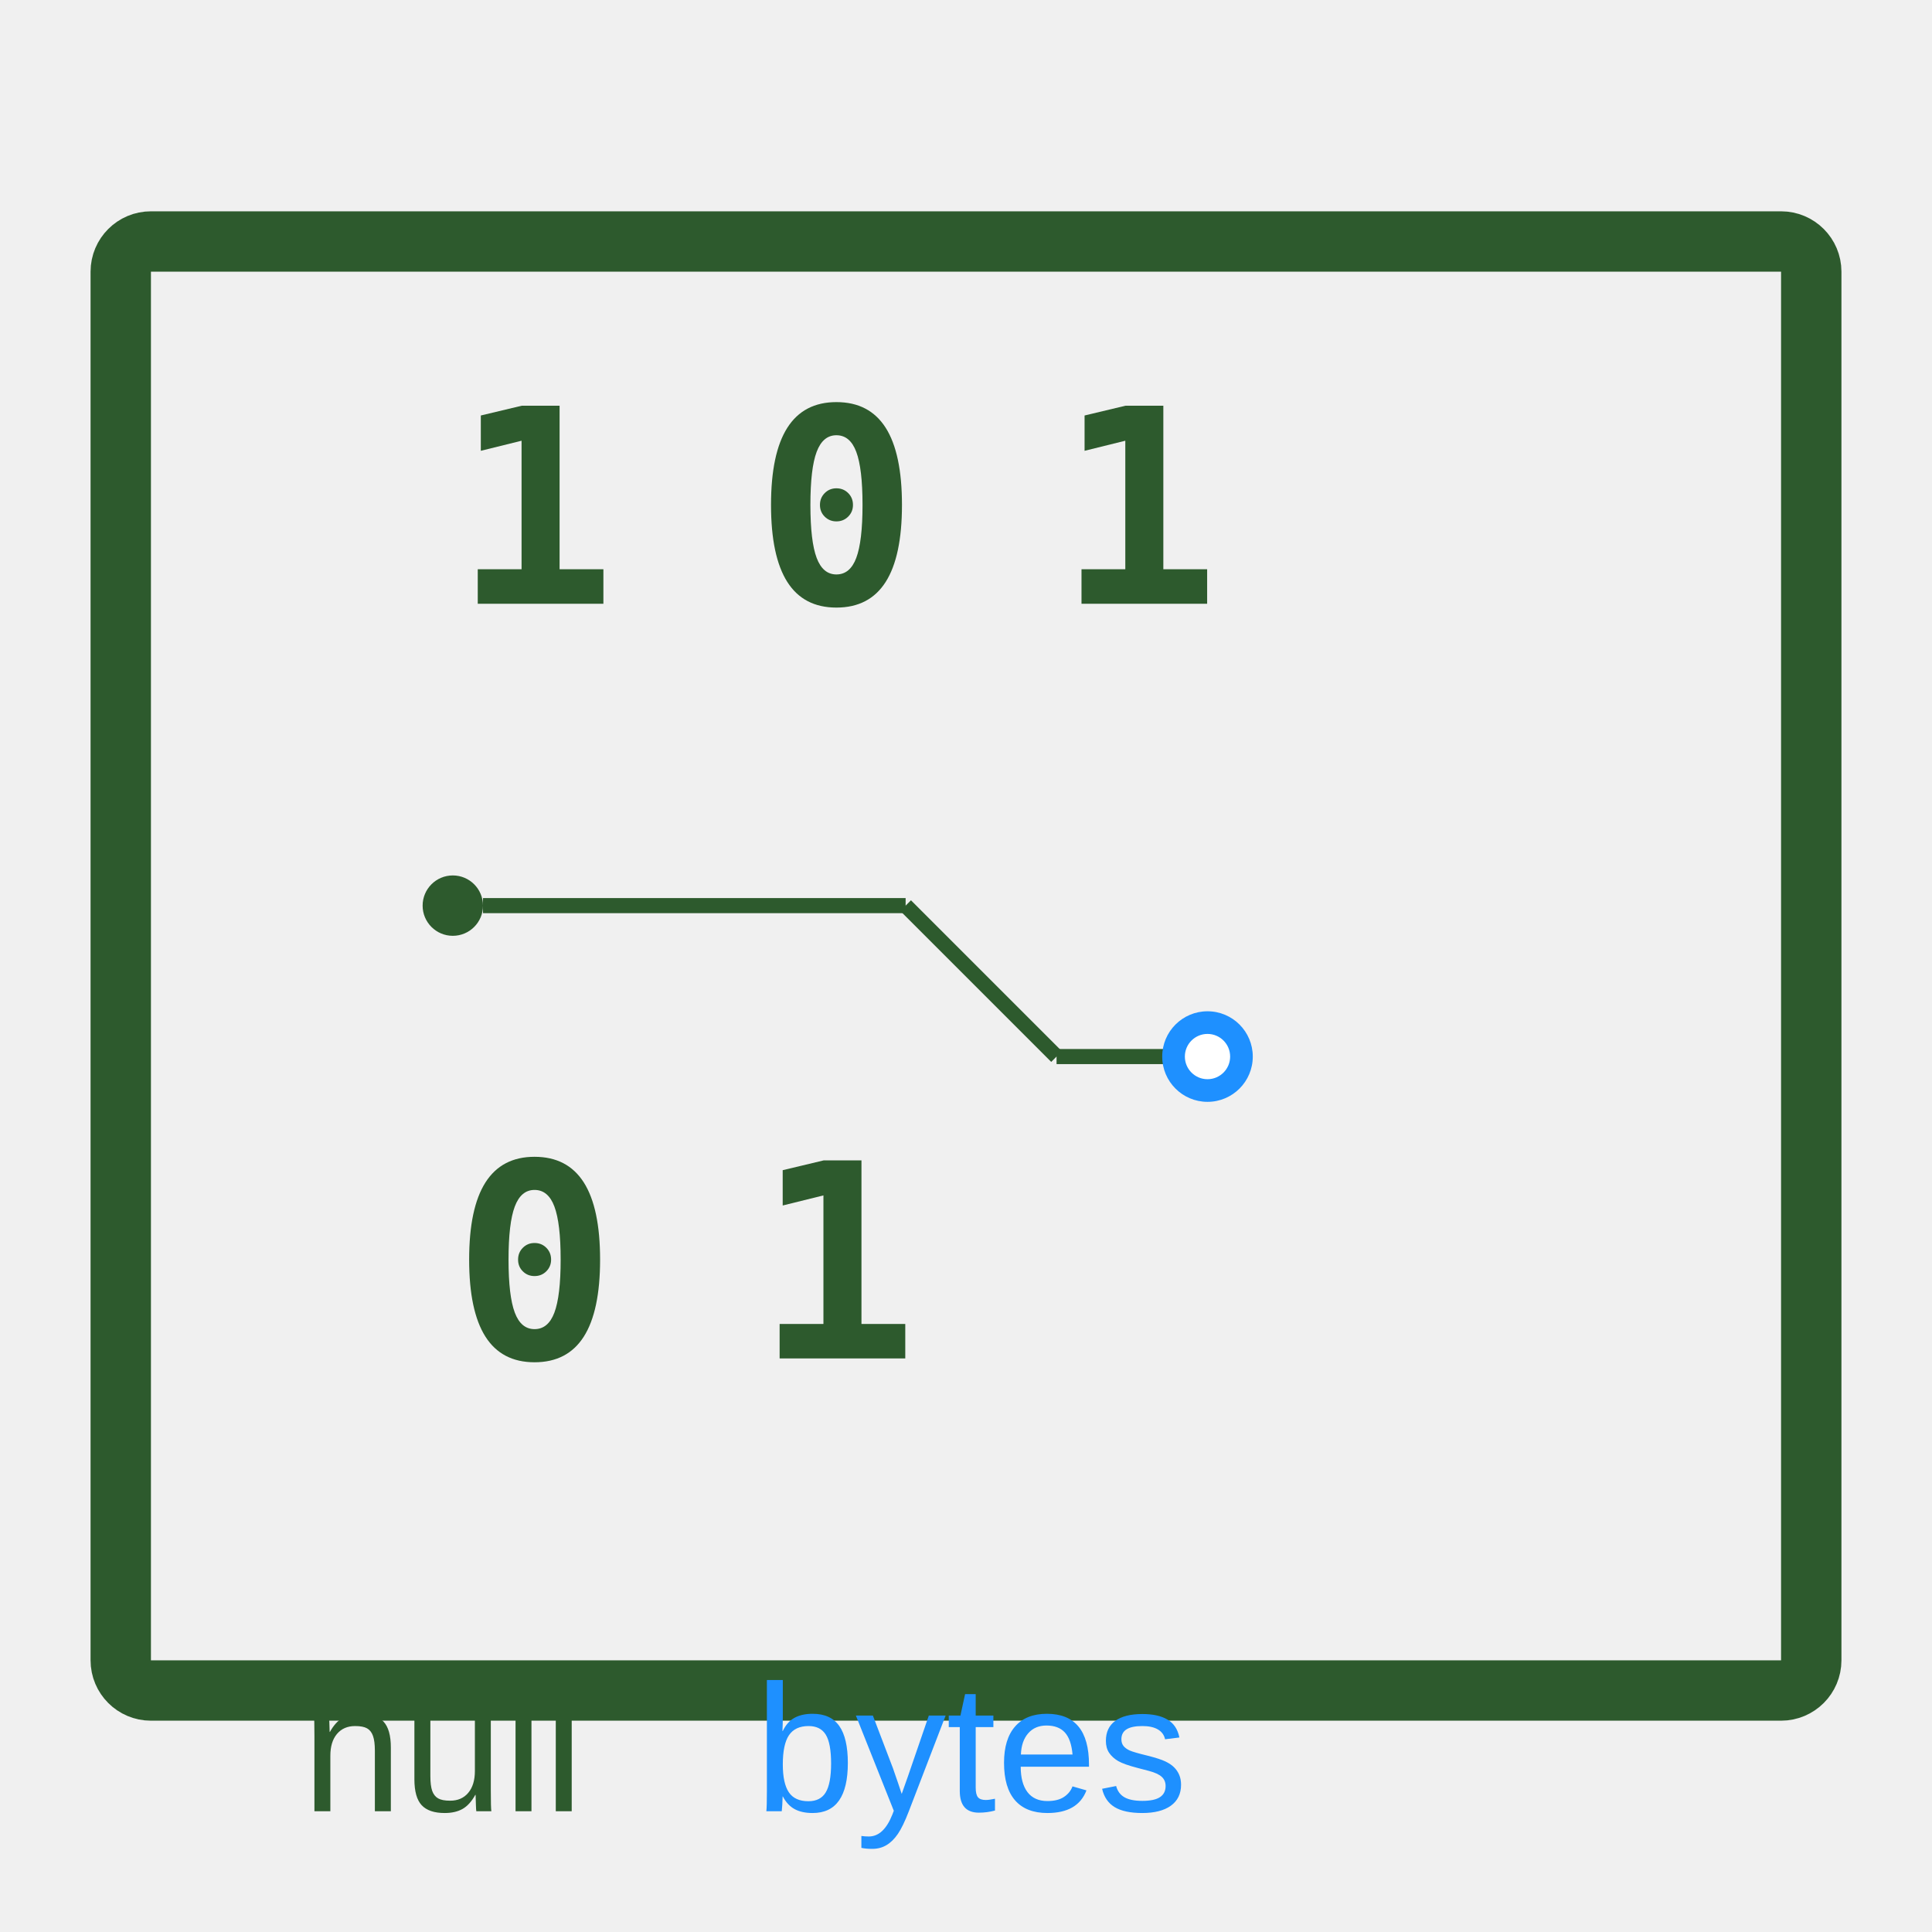
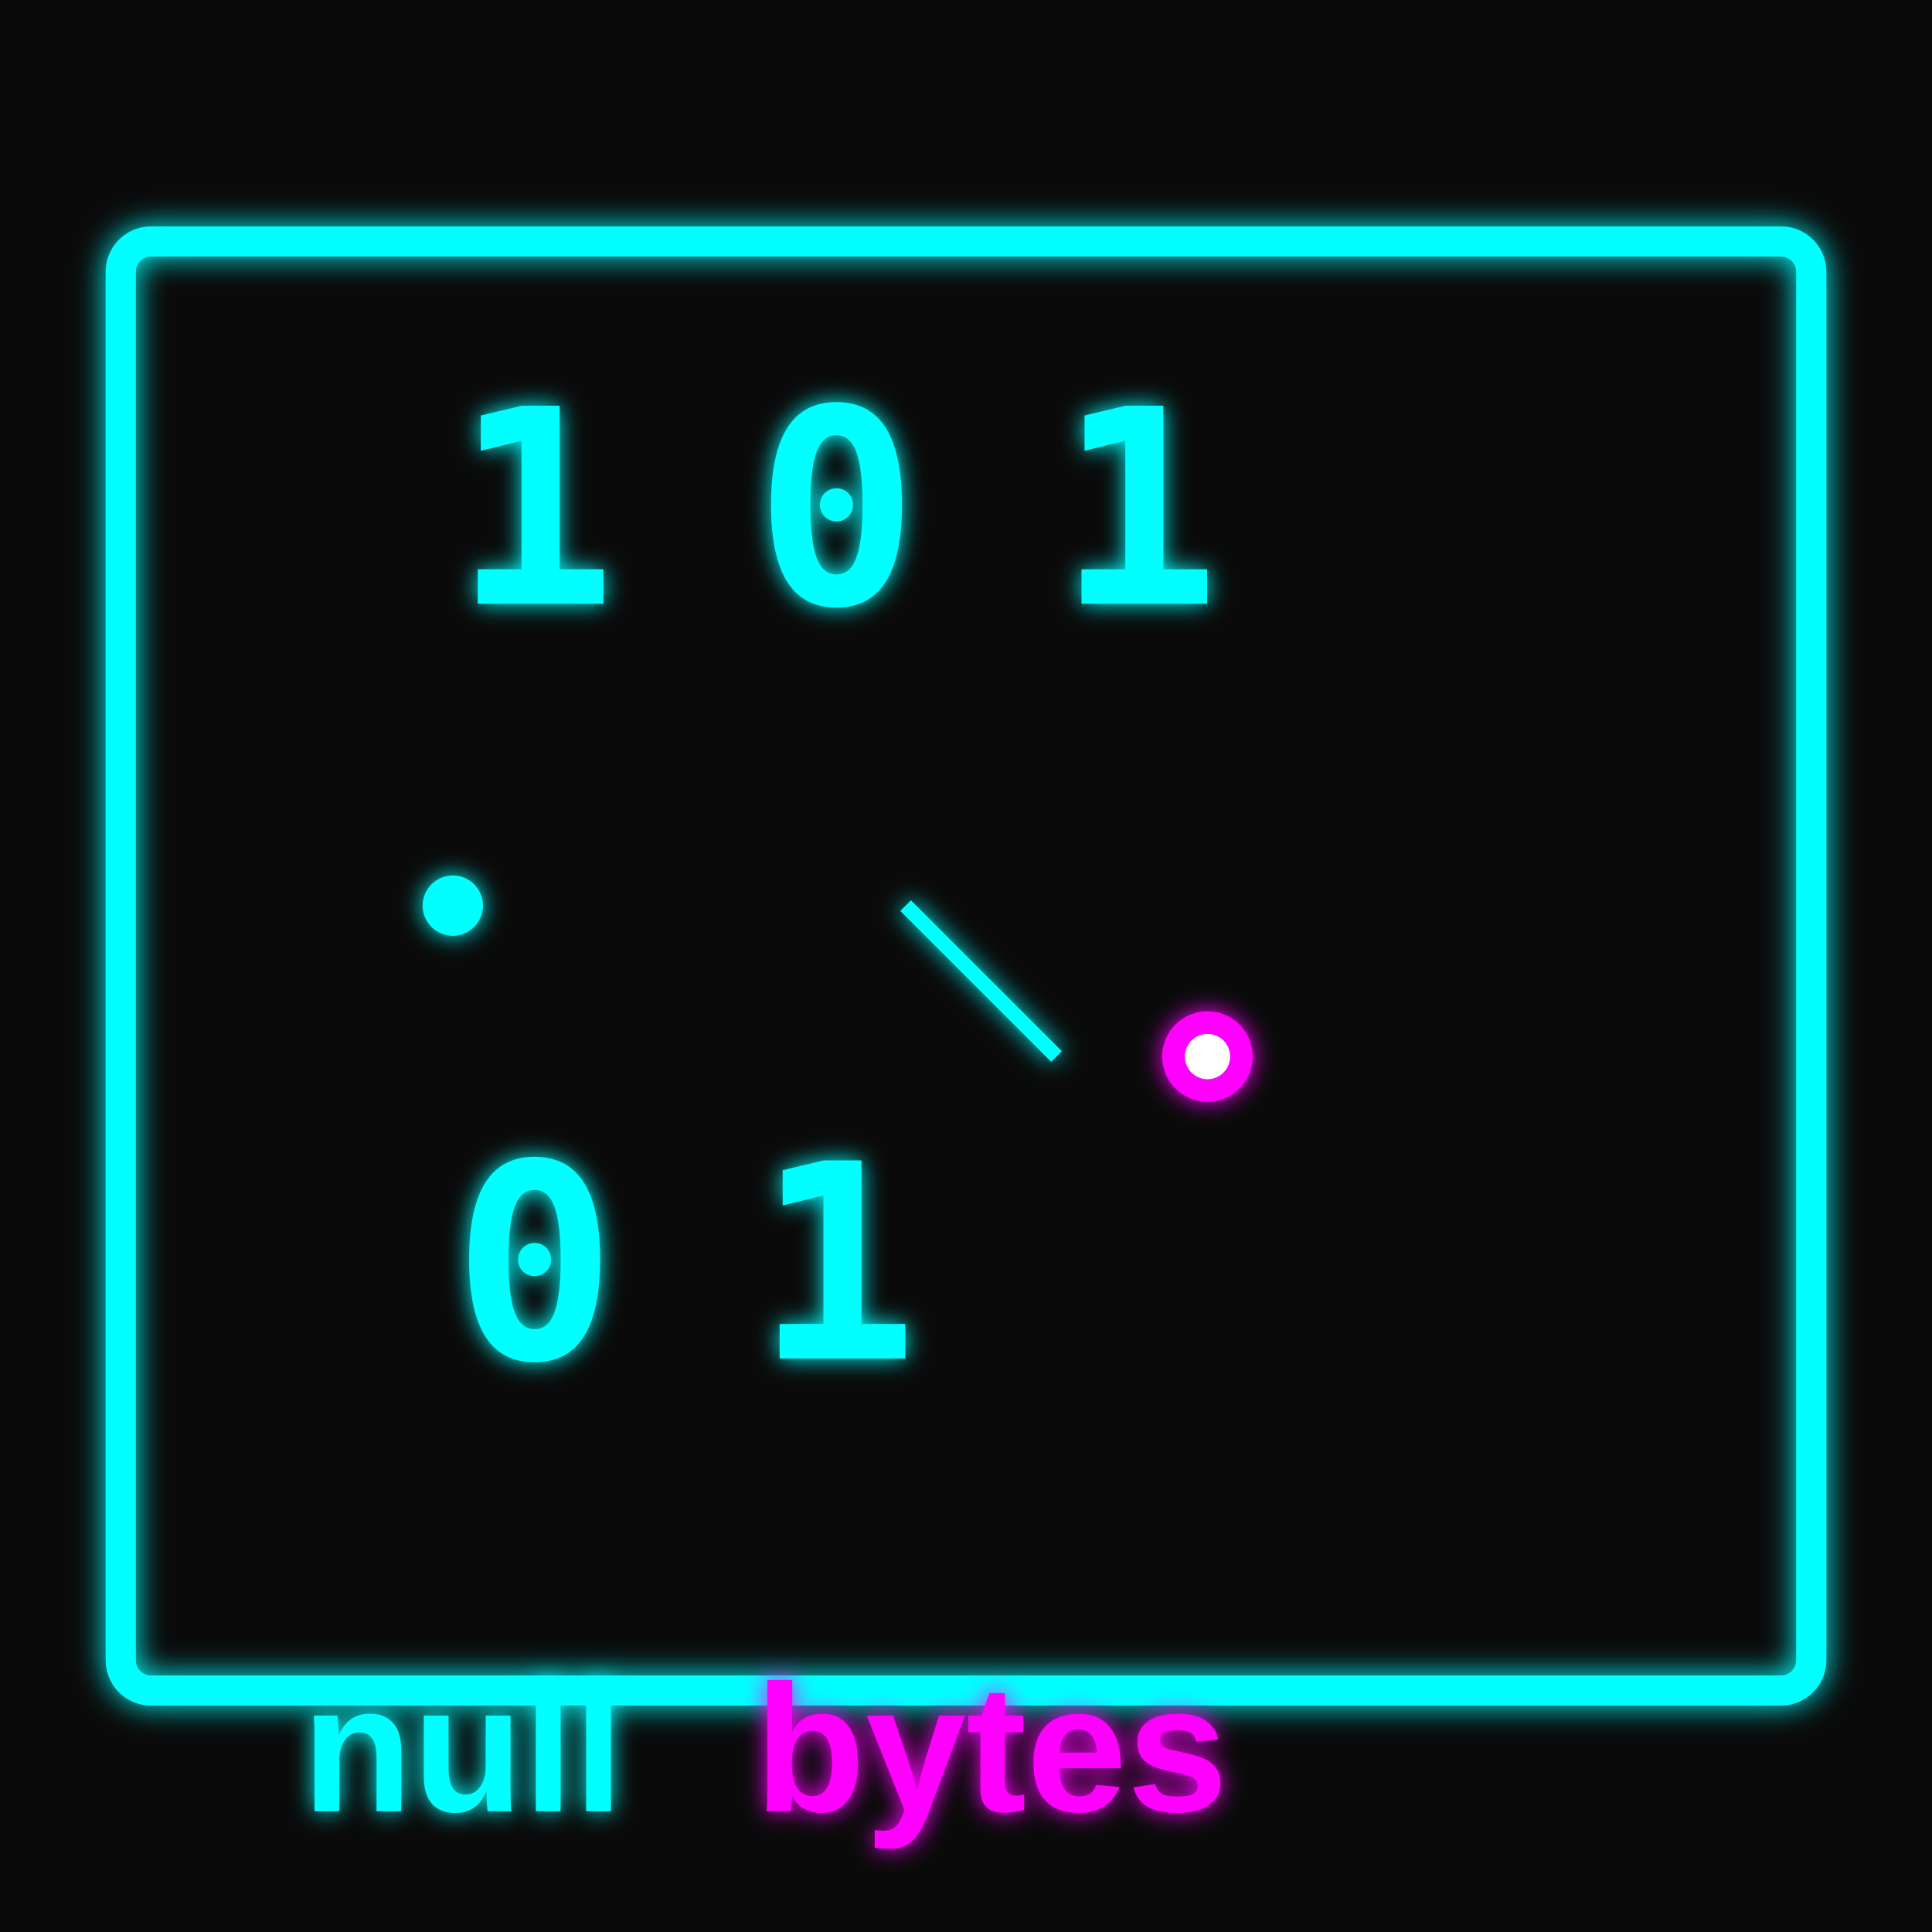
<svg xmlns="http://www.w3.org/2000/svg" viewBox="0 0 512 512">
-   <rect x="32" y="64" width="448" height="384" fill="none" stroke="#2d5a2d" stroke-width="16" rx="8" />
-   <text x="120" y="160" font-family="monospace" font-size="72" font-weight="bold" fill="#2d5a2d">1</text>
-   <text x="200" y="160" font-family="monospace" font-size="72" font-weight="bold" fill="#2d5a2d">0</text>
-   <text x="280" y="160" font-family="monospace" font-size="72" font-weight="bold" fill="#2d5a2d">1</text>
-   <circle cx="120" cy="240" r="8" fill="#2d5a2d" />
-   <line x1="128" y1="240" x2="240" y2="240" stroke="#2d5a2d" stroke-width="4" />
-   <line x1="240" y1="240" x2="280" y2="280" stroke="#2d5a2d" stroke-width="4" />
-   <line x1="280" y1="280" x2="320" y2="280" stroke="#2d5a2d" stroke-width="4" />
-   <circle cx="320" cy="280" r="12" fill="#1e90ff" />
-   <circle cx="320" cy="280" r="6" fill="white" />
-   <text x="120" y="360" font-family="monospace" font-size="72" font-weight="bold" fill="#2d5a2d">0</text>
-   <text x="200" y="360" font-family="monospace" font-size="72" font-weight="bold" fill="#2d5a2d">1</text>
-   <text x="80" y="480" font-family="Arial, sans-serif" font-size="48" font-weight="normal" fill="#2d5a2d">null</text>
-   <text x="200" y="480" font-family="Arial, sans-serif" font-size="48" font-weight="normal" fill="#1e90ff">bytes</text>
+   <defs>
+     <filter id="neonGlow" x="-50%" y="-50%" width="200%" height="200%">
+       <feGaussianBlur stdDeviation="3" result="coloredBlur" />
+       <feMerge>
+         <feMergeNode in="coloredBlur" />
+         <feMergeNode in="SourceGraphic" />
+       </feMerge>
+     </filter>
+     <filter id="cyanGlow" x="-50%" y="-50%" width="200%" height="200%">
+       <feGaussianBlur stdDeviation="4" result="coloredBlur" />
+       <feMerge>
+         <feMergeNode in="coloredBlur" />
+         <feMergeNode in="SourceGraphic" />
+       </feMerge>
+     </filter>
+   </defs>
+   <rect width="512" height="512" fill="#0a0a0a" />
+   <rect x="32" y="64" width="448" height="384" fill="none" stroke="#00ffff" stroke-width="8" rx="8" filter="url(#cyanGlow)" />
+   <text x="120" y="160" font-family="monospace" font-size="72" font-weight="bold" fill="#00ffff" filter="url(#neonGlow)">1</text>
+   <text x="200" y="160" font-family="monospace" font-size="72" font-weight="bold" fill="#00ffff" filter="url(#neonGlow)">0</text>
+   <text x="280" y="160" font-family="monospace" font-size="72" font-weight="bold" fill="#00ffff" filter="url(#neonGlow)">1</text>
+   <circle cx="120" cy="240" r="8" fill="#00ffff" filter="url(#neonGlow)" />
+   <line x1="128" y1="240" x2="240" y2="240" stroke="#00ffff" stroke-width="4" filter="url(#neonGlow)" />
+   <line x1="240" y1="240" x2="280" y2="280" stroke="#00ffff" stroke-width="4" filter="url(#neonGlow)" />
+   <line x1="280" y1="280" x2="320" y2="280" stroke="#00ffff" stroke-width="4" filter="url(#neonGlow)" />
+   <circle cx="320" cy="280" r="12" fill="#ff00ff" filter="url(#neonGlow)" />
+   <circle cx="320" cy="280" r="6" fill="#ffffff" />
+   <text x="120" y="360" font-family="monospace" font-size="72" font-weight="bold" fill="#00ffff" filter="url(#neonGlow)">0</text>
+   <text x="200" y="360" font-family="monospace" font-size="72" font-weight="bold" fill="#00ffff" filter="url(#neonGlow)">1</text>
+   <text x="80" y="480" font-family="Arial, sans-serif" font-size="48" font-weight="bold" fill="#00ffff" filter="url(#neonGlow)">null</text>
+   <text x="200" y="480" font-family="Arial, sans-serif" font-size="48" font-weight="bold" fill="#ff00ff" filter="url(#neonGlow)">bytes</text>
</svg>
